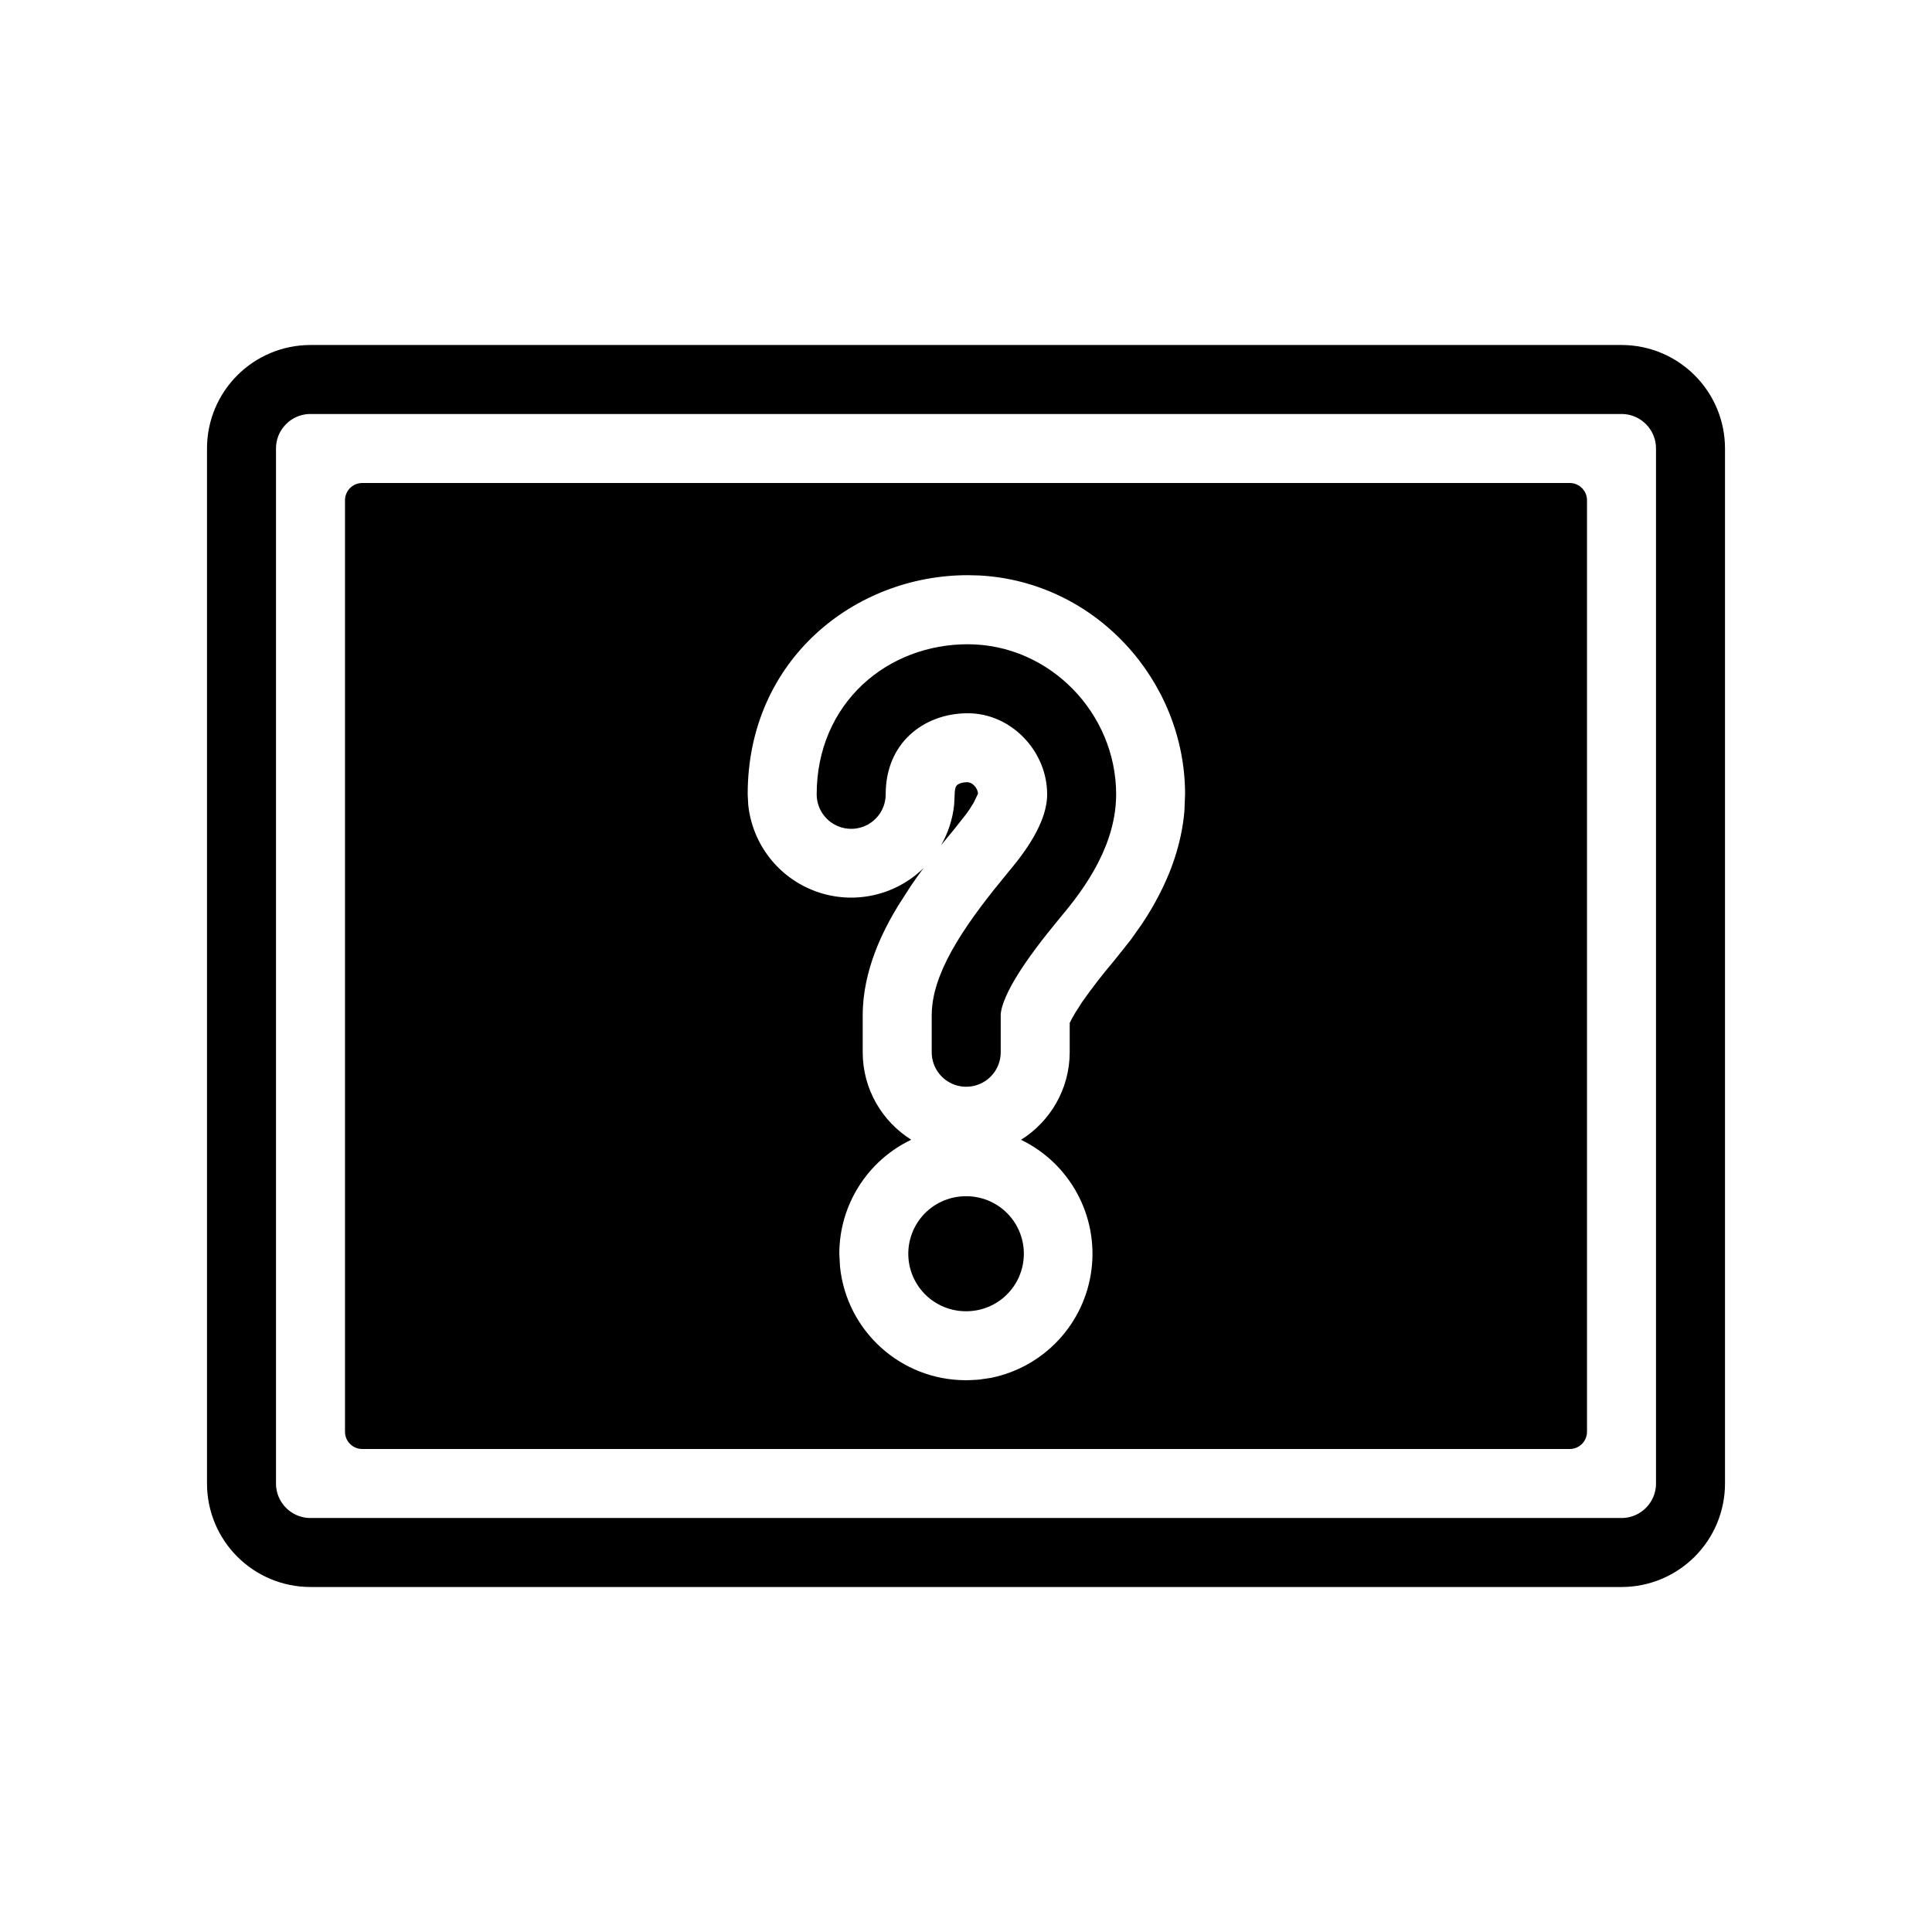
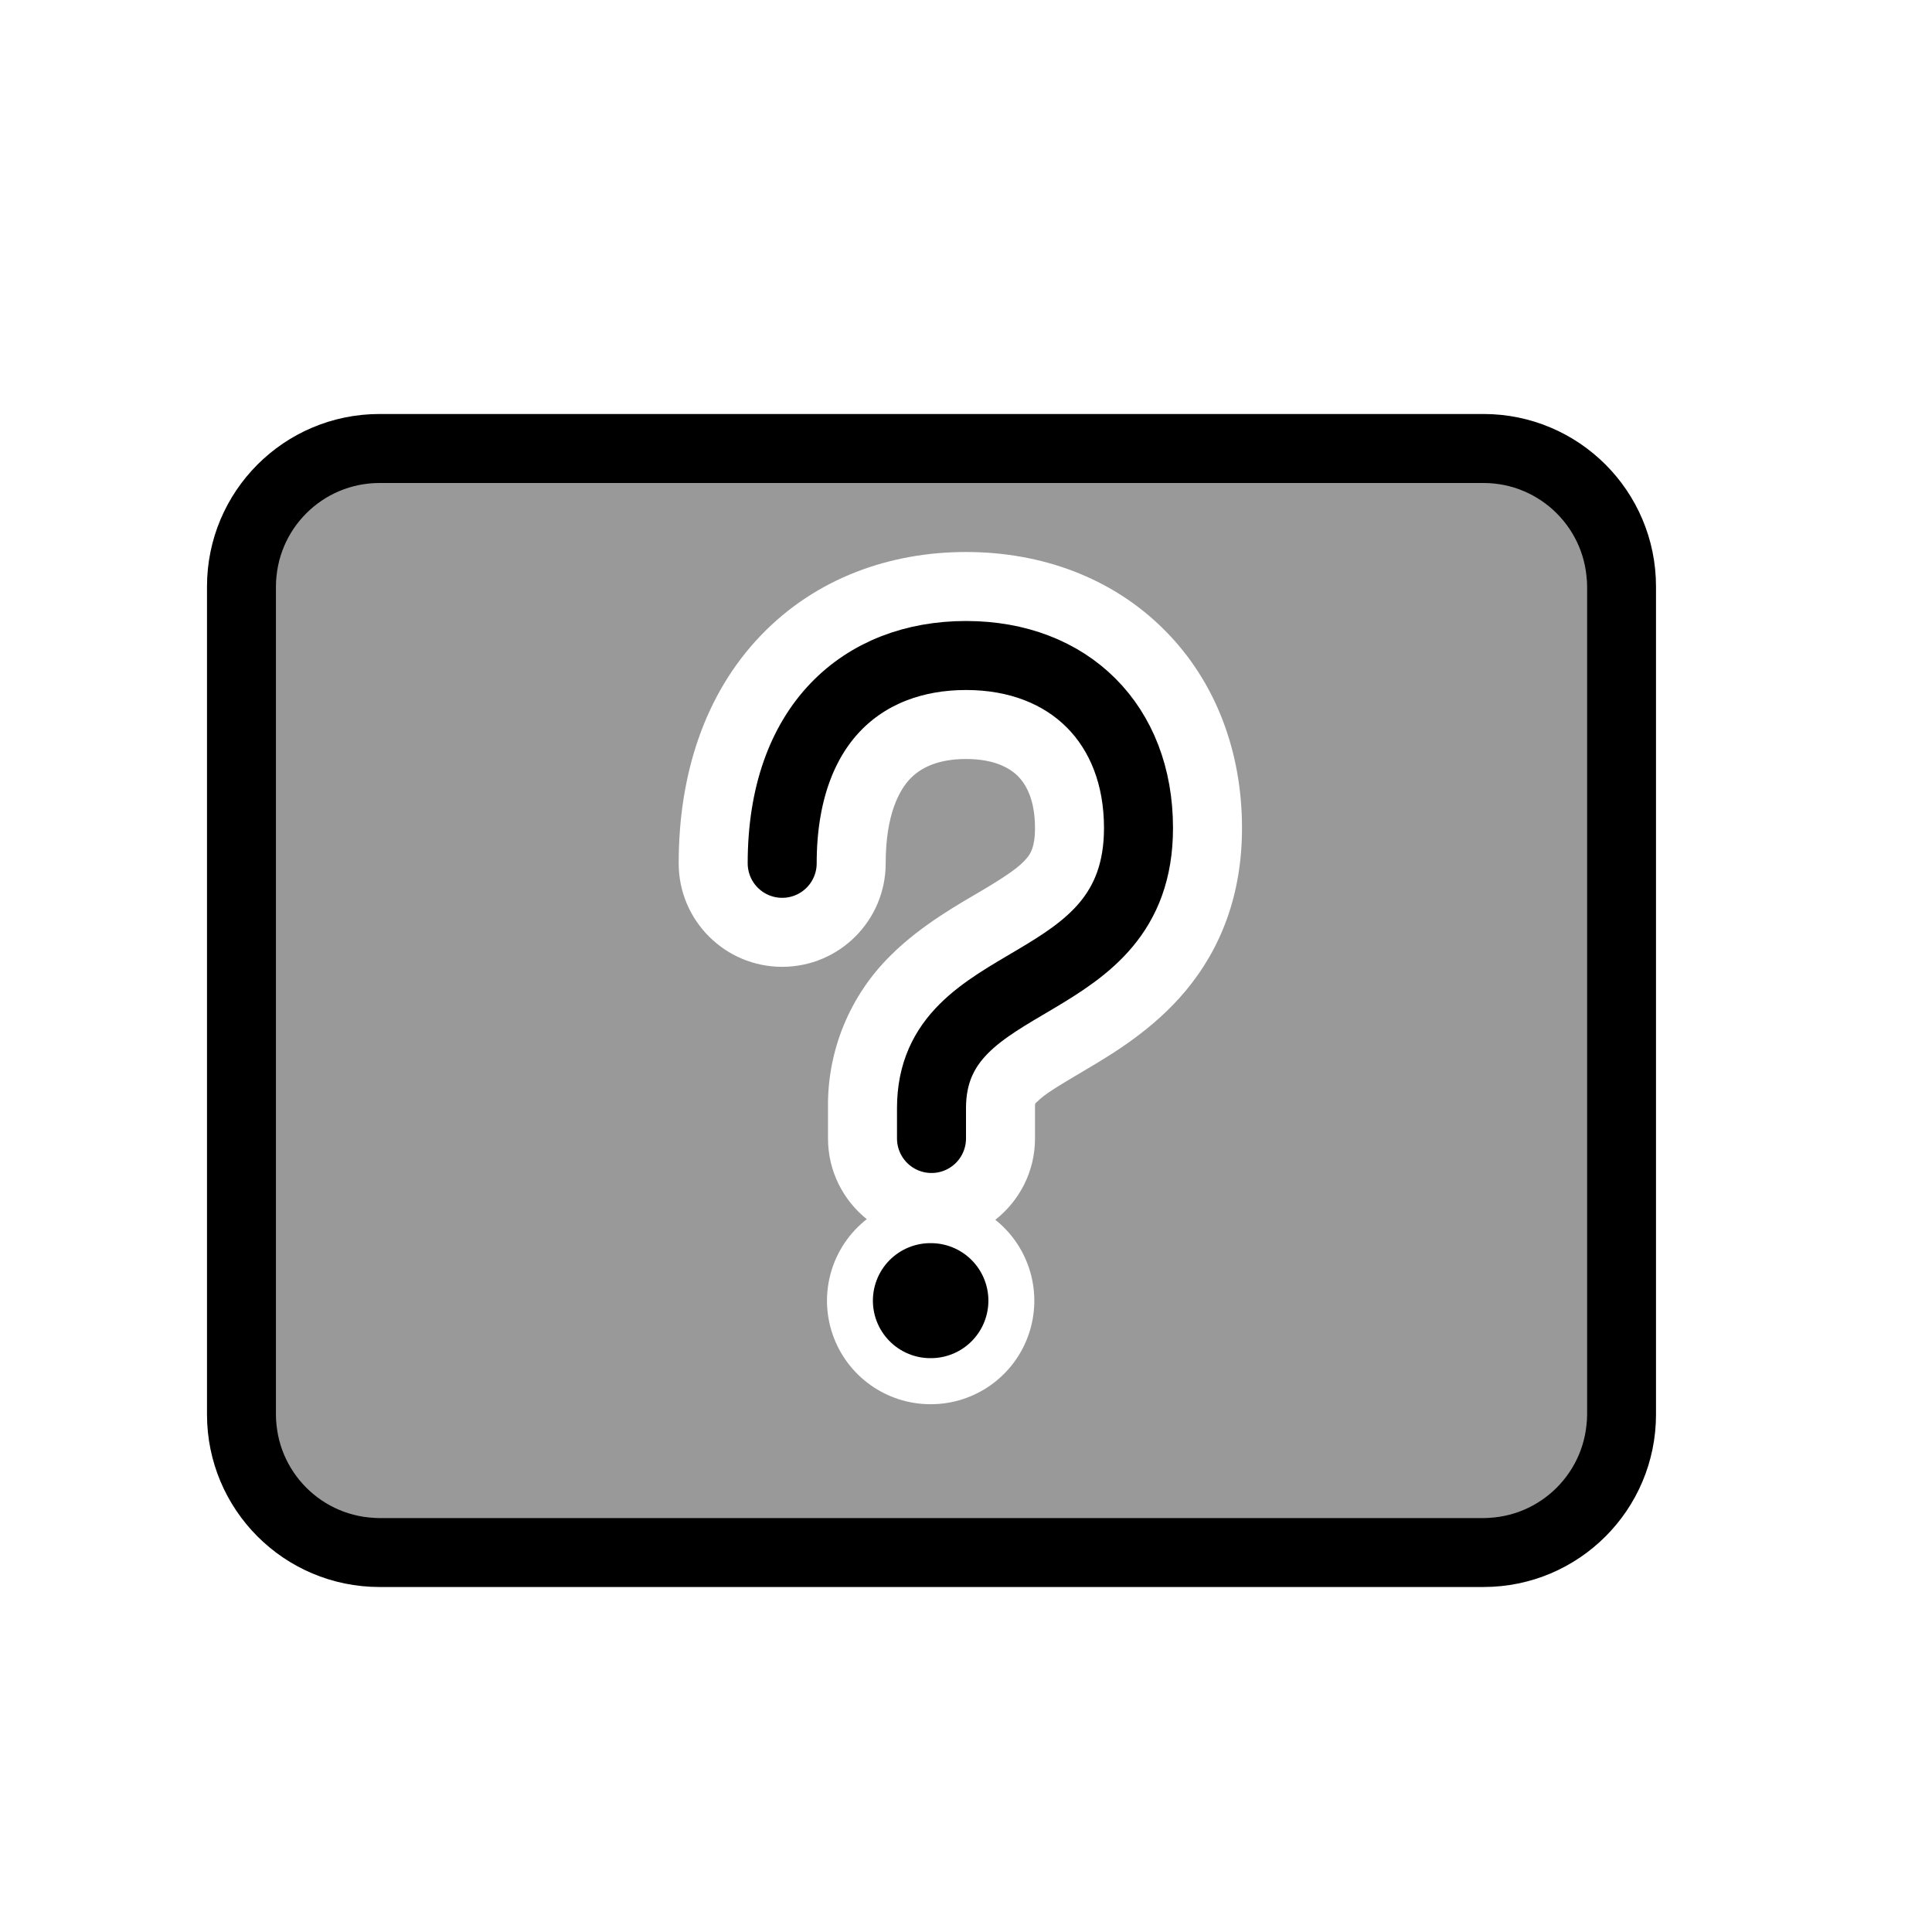
- <svg xmlns="http://www.w3.org/2000/svg" width="28" height="28" fill="none" viewBox="0 0 28 28">
-   <g class="icon-fill-blue-secondary" fill="currentColor">
-     <path d="M14.062 11.345a.176.176 0 0 1 .057.04c.037.038.052.08.055.116l-.001.004-.062.129a1.72 1.72 0 0 1-.119.178l-.168.212-.184.224c.1-.176.166-.373.188-.584l.008-.153c0-.058.01-.09.016-.105a.077.077 0 0 1 .018-.027c.01-.01.054-.043.156-.043l.036.009Z" />
-     <path d="M22.75 7a.25.25 0 0 1 .25.25v13.5a.25.25 0 0 1-.25.25H5.25a.25.25 0 0 1-.25-.25V7.25A.25.25 0 0 1 5.25 7h17.5Zm-8.724 1.336c-1.637 0-3.19 1.224-3.19 3.175l.008.153a1.5 1.5 0 0 0 2.54.918 8.312 8.312 0 0 0-.182.255l-.188.293c-.212.35-.511.925-.511 1.586v.534c0 .534.281 1.002.703 1.268a1.832 1.832 0 0 0-1.042 1.652l.01.187a1.833 1.833 0 0 0 1.823 1.646h.008l.046-.001.085-.004.055-.004.171-.025a1.835 1.835 0 0 0 .436-3.45c.422-.266.704-.734.705-1.269v-.425c.015-.031.04-.079.078-.143l.102-.16a8.328 8.328 0 0 1 .462-.597l.221-.277.019-.024.162-.229c.056-.083.113-.174.168-.27l.08-.148c.164-.315.327-.731.37-1.217l.01-.25c0-1.642-1.296-3.082-2.984-3.17l-.165-.004Z" />
-   </g>
-   <g stroke="currentColor" stroke-linecap="round" stroke-linejoin="round">
-     <path stroke-width="1.667" d="M13.997 18.17h.008" class="icon-stroke-gray-primary" />
-     <path d="M12.336 11.512c0-1.03.784-1.675 1.69-1.675.906 0 1.65.773 1.65 1.675 0 .63-.469 1.195-.698 1.47-.515.623-.975 1.264-.975 1.734v.534M4.5 5.5h19a1 1 0 0 1 1 1v15a1 1 0 0 1-1 1h-19a1 1 0 0 1-1-1v-15a1 1 0 0 1 1-1Z" class="icon-stroke-gray-primary" />
-   </g>
+ <svg xmlns="http://www.w3.org/2000/svg" width="28" height="28" viewBox="0 0 28 28" stroke="currentColor" stroke-linecap="round" stroke-linejoin="round" fill="none">
+   <path d="M23 22H4V7h19zM14 8c-1.089 0-2.172.37-2.98 1.216-.804.843-1.184 2-1.184 3.296a1.5 1.5 0 0 0 3 0c0-.717.202-1.065.354-1.225.15-.157.399-.287.81-.287.41 0 .634.13.752.248S15 11.591 15 12c0 .284-.07.379-.12.438-.098.118-.265.24-.646.466-.298.177-.879.495-1.327.944A3.04 3.04 0 0 0 12 16.06v.44c0 .473.22.894.562 1.169a1.5 1.5 0 0 0 .923 2.682h.007a1.5 1.5 0 0 0 .933-2.673c.35-.275.575-.7.575-1.178v-.44c0-.078 0-.063.03-.092.115-.115.284-.215.736-.483.368-.218.952-.568 1.417-1.125.512-.614.817-1.394.817-2.36 0-1.09-.37-2.116-1.127-2.873S15.091 8 14 8" fill="currentColor" stroke="none" opacity=".4" class="icon-fill-blue-primary" />
+   <path d="M13.484 18.85h.007" stroke-width="1.667" class="icon-stroke-gray-primary" />
+   <path d="M11.336 12.512C11.336 10.5 12.5 9.5 14 9.5s2.5 1 2.5 2.5c0 2.5-3 2-3 4.06v.44" class="icon-stroke-gray-primary" />
+   <path d="M3.5 8.5v12a2 2 0 0 0 2 2h16a2 2 0 0 0 2-2v-12a2 2 0 0 0-2-2h-16a2 2 0 0 0-2 2Z" class="icon-stroke-gray-primary" />
</svg>
